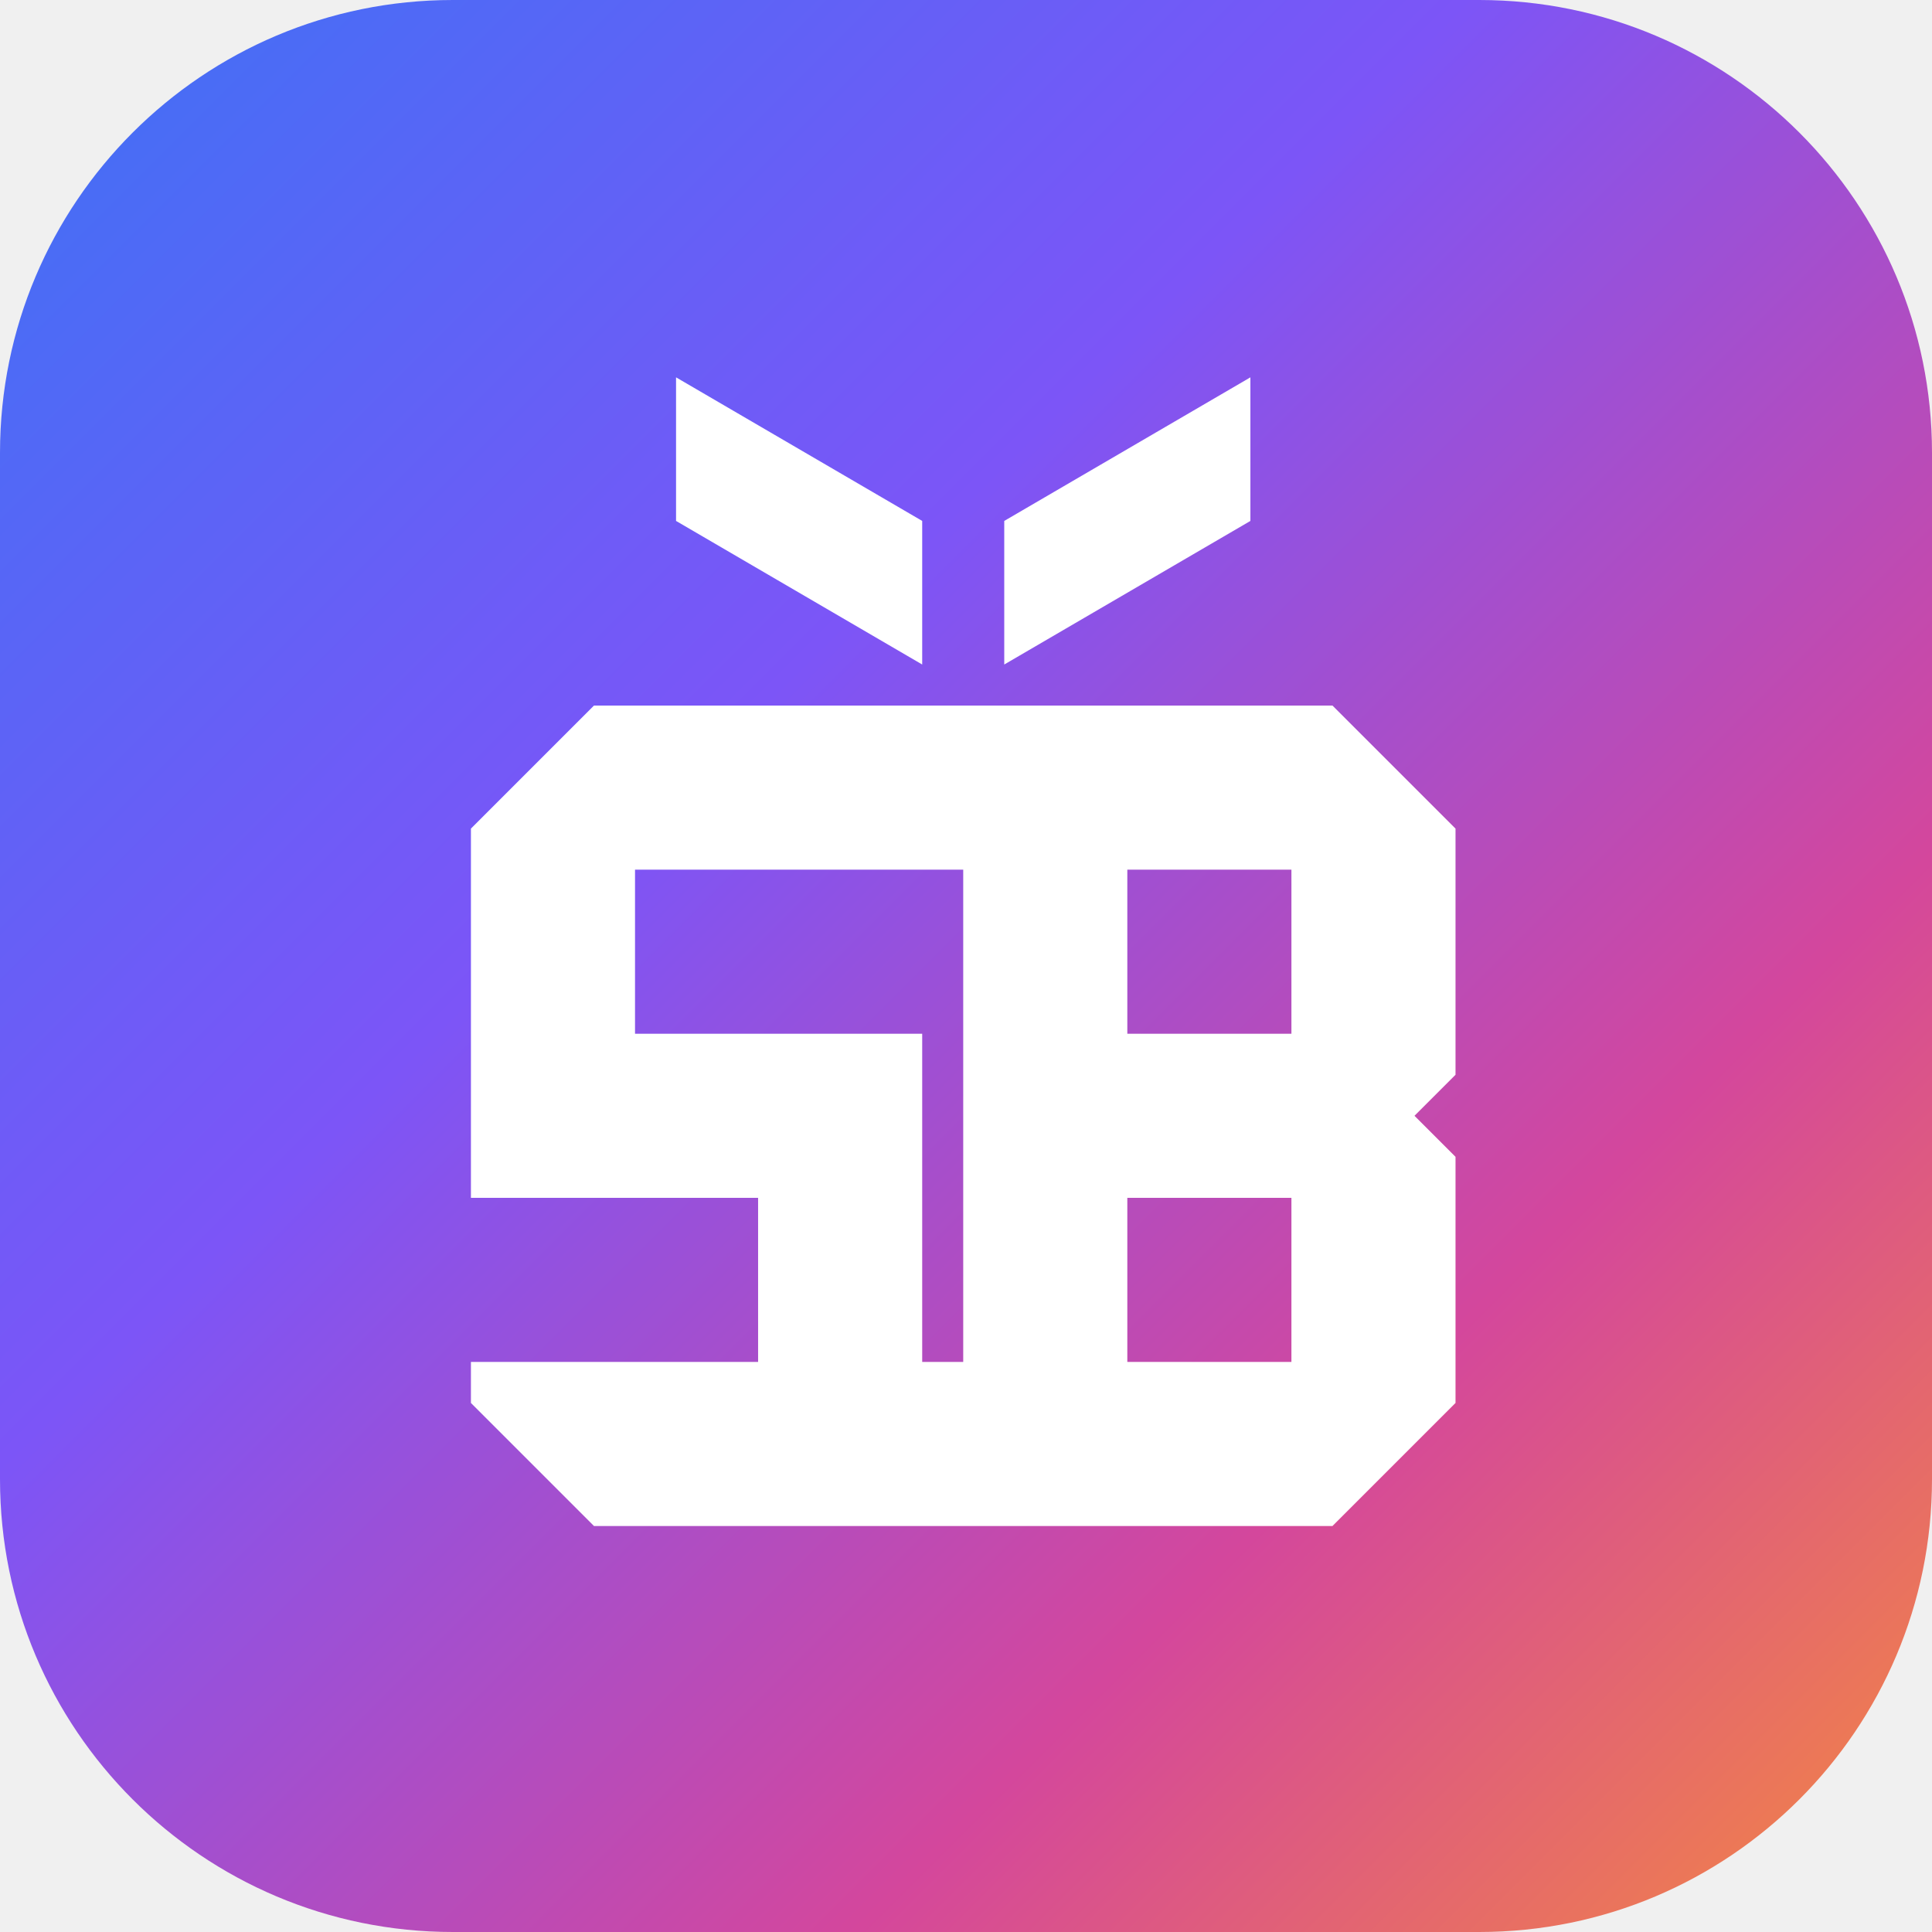
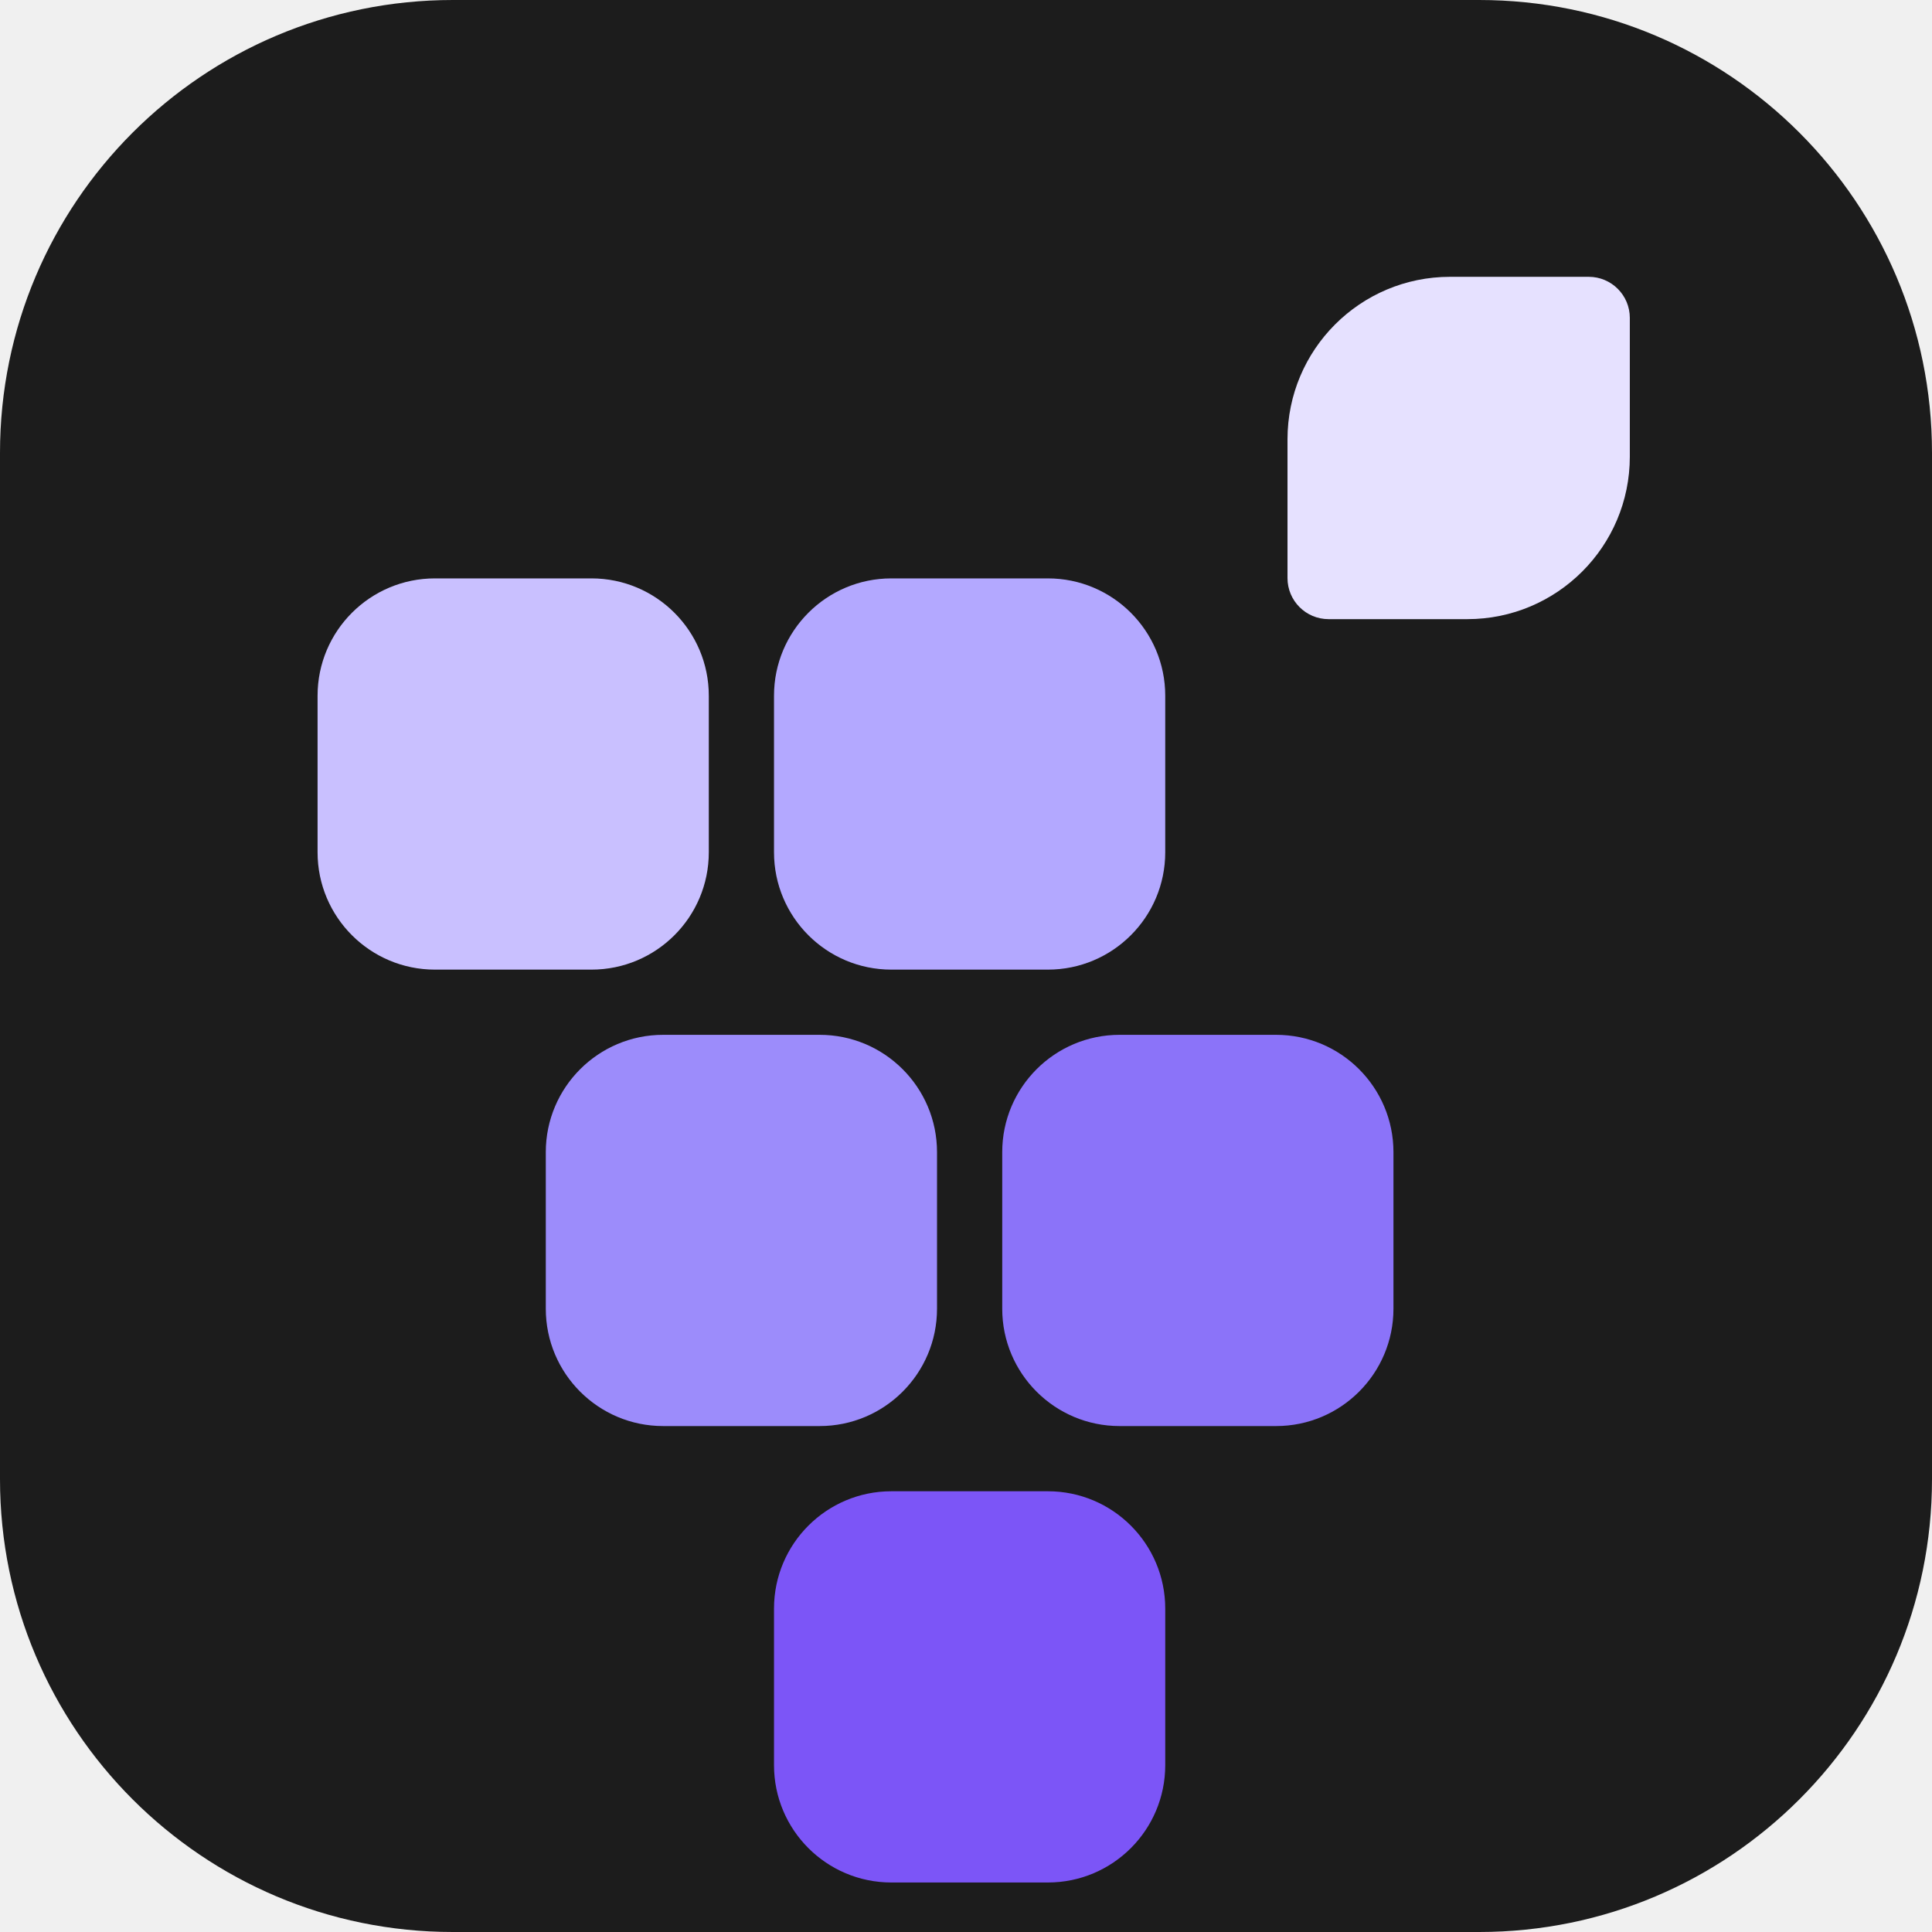
<svg xmlns="http://www.w3.org/2000/svg" viewBox="0 0 64 64">
-   <defs>
-     <linearGradient id="g" x1="0" y1="0" x2="1" y2="1">
-       <stop offset="0" stop-color="#3D72F5" />
-       <stop offset=".38" stop-color="#7C55F7" />
-       <stop offset=".72" stop-color="#D4479C" />
-       <stop offset="1" stop-color="#F58A3D" />
-     </linearGradient>
-   </defs>
-   <rect width="64" height="64" rx="15" fill="url(#g)" />
-   <path transform="translate(15.6 12.5) scale(.0755)" fill="#fff" fill-rule="evenodd" d="M90 0 198 63V126L90 63Z M234 63 342 0V63L234 126Z M54 144H378L432 198V306L414 324L432 342V450L378 504H54L0 450V432H126V360H0V198Z M72 216H216V432H198V288H72Z M288 216H360V288H288Z M288 360H360V432H288Z" />
+   <rect width="64" height="64" rx="15" fill="#1C1C1C" />
+   <g transform="translate(5.12 5.12) scale(0.54)">
+     <rect x="10" y="26" width="24" height="24" rx="7.2" fill="#C9C0FF" />
+     <rect x="38" y="26" width="24" height="24" rx="7.2" fill="#B3A8FF" />
+     <rect x="24" y="54" width="24" height="24" rx="7.2" fill="#9C8CFB" />
+     <rect x="52" y="54" width="24" height="24" rx="7.2" fill="#8B73F9" />
+     <rect x="38" y="82" width="24" height="24" rx="7.2" fill="#7C55F7" />
+     <g transform="translate(80 18)">
+       <path class="leaf" d="M-0.53 -10.5L7.98 -10.5A2.52 2.52 0 0 1 10.5 -7.98L10.5 0.53A9.97 9.97 0 0 1 0.53 10.5L-7.98 10.5A2.52 2.52 0 0 1 -10.5 7.98L-10.5 -0.53A9.97 9.97 0 0 1 -0.53 -10.5Z" fill="#E6E1FF" />
+     </g>
+   </g>
</svg>
